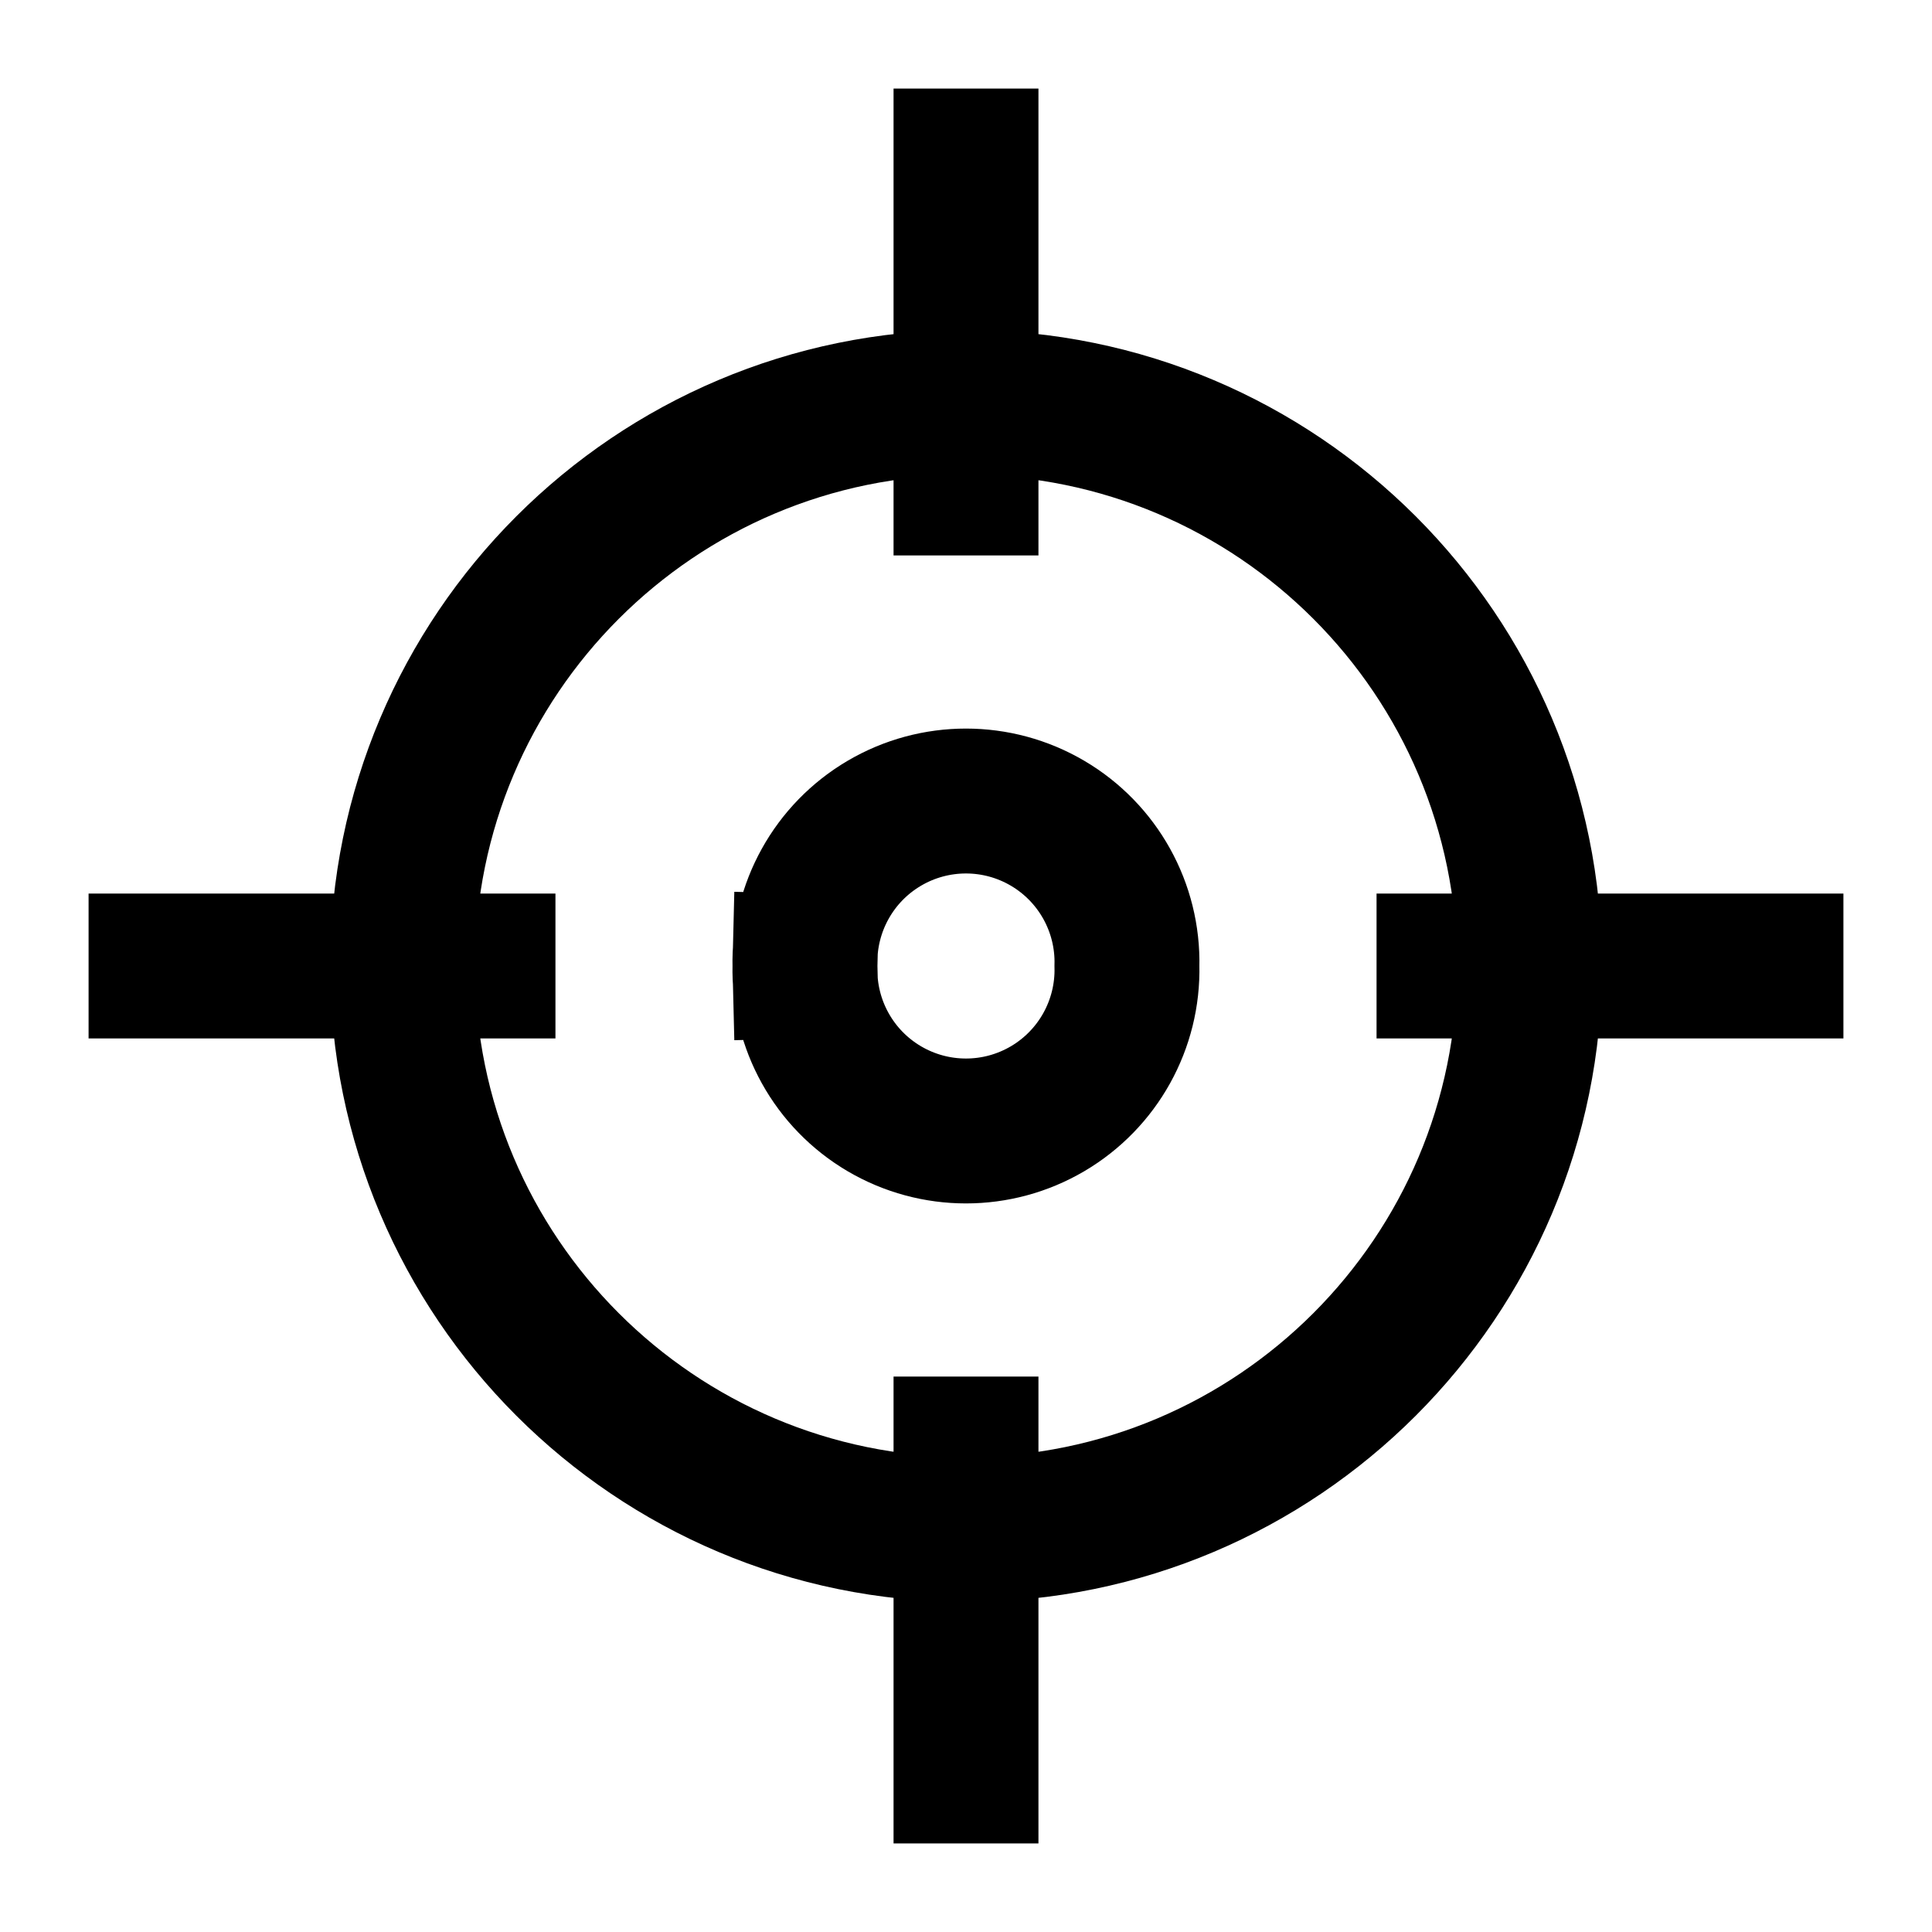
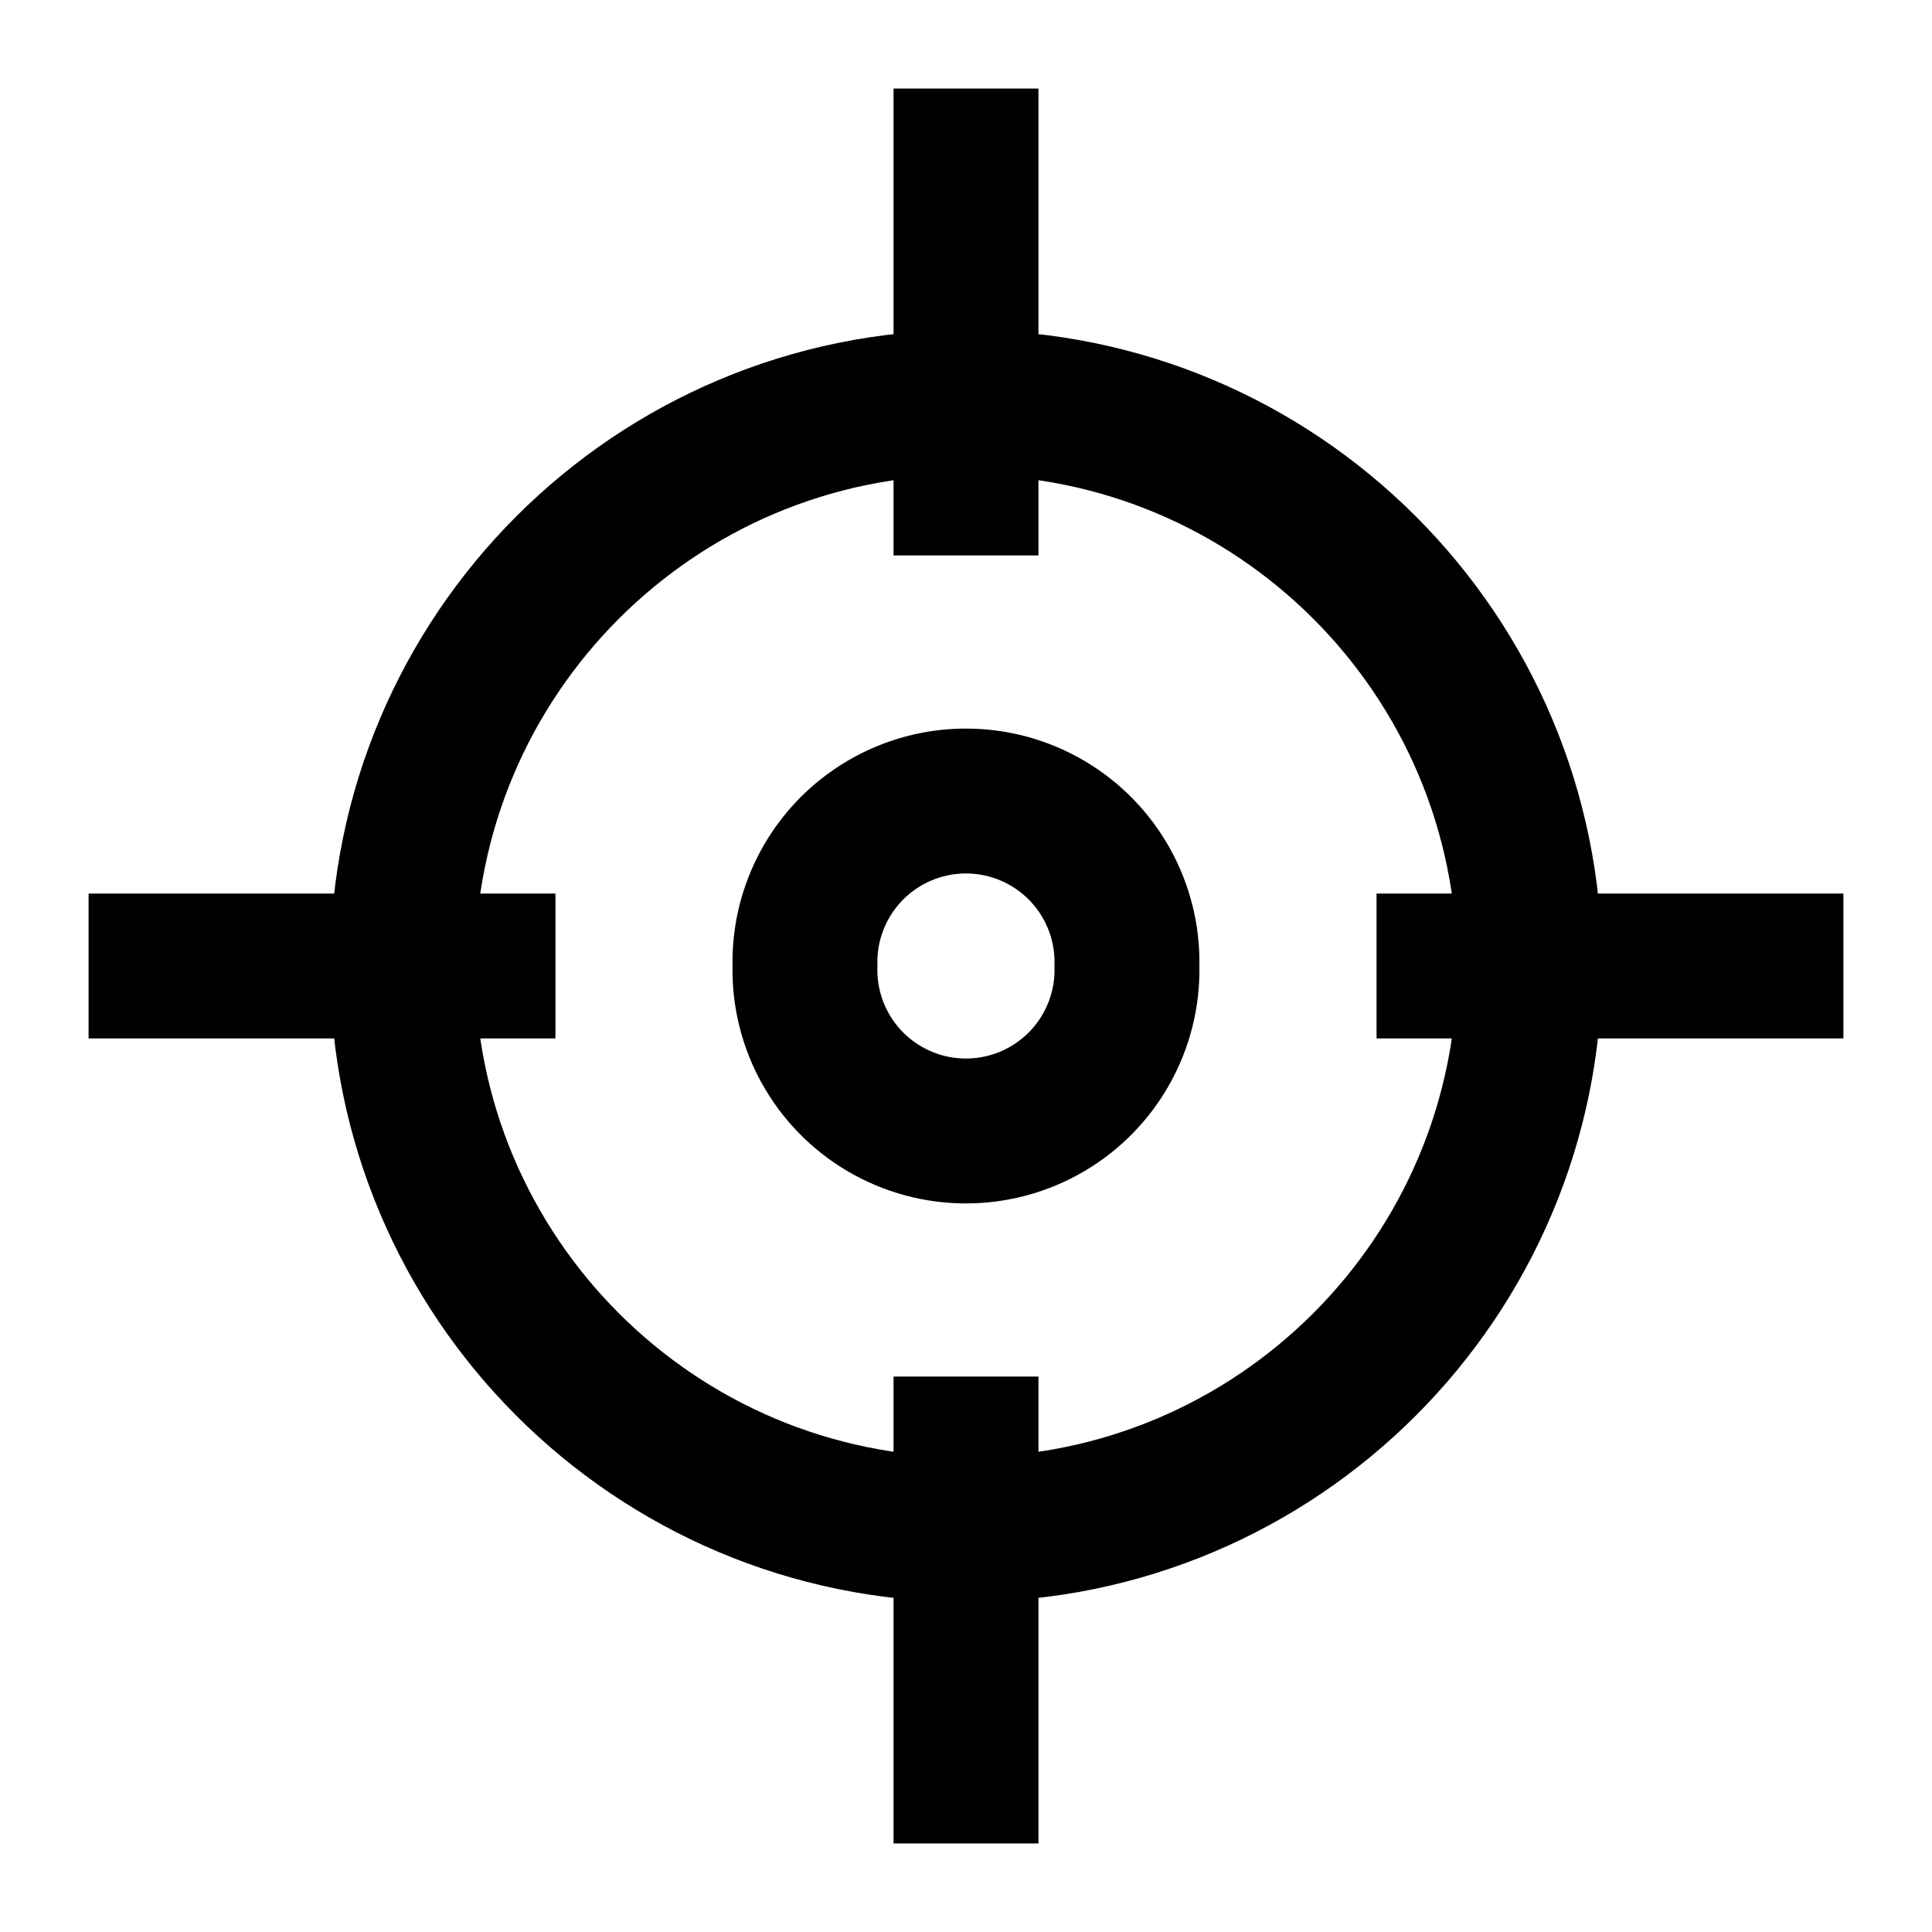
<svg xmlns="http://www.w3.org/2000/svg" viewBox="0 0 20 20" fill="none" stroke="currentColor" stroke-width="1.5" stroke-linecap="square" stroke-linejoin="miter">
-   <path d="M4.167 10a5.833 5.833 0 1 0 11.667 0a5.833 5.833 0 1 0 -11.667 0 M8.333 10a1.667 1.667 0 1 0 3.333 0a1.667 1.667 0 1 0 -3.333 0 M10 1.667 v3.333 M10 15 v3.333 M1.667 10 h3.333 M15 10 h3.333" />
+   <path d="M4.167 10a5.833 5.833 0 1 0 11.667 0a5.833 5.833 0 1 0 -11.667 0z M8.333 10a1.667 1.667 0 1 0 3.333 0a1.667 1.667 0 1 0 -3.333 0z M10 1.667 v3.333 M10 15 v3.333 M1.667 10 h3.333 M15 10 h3.333" />
</svg>
